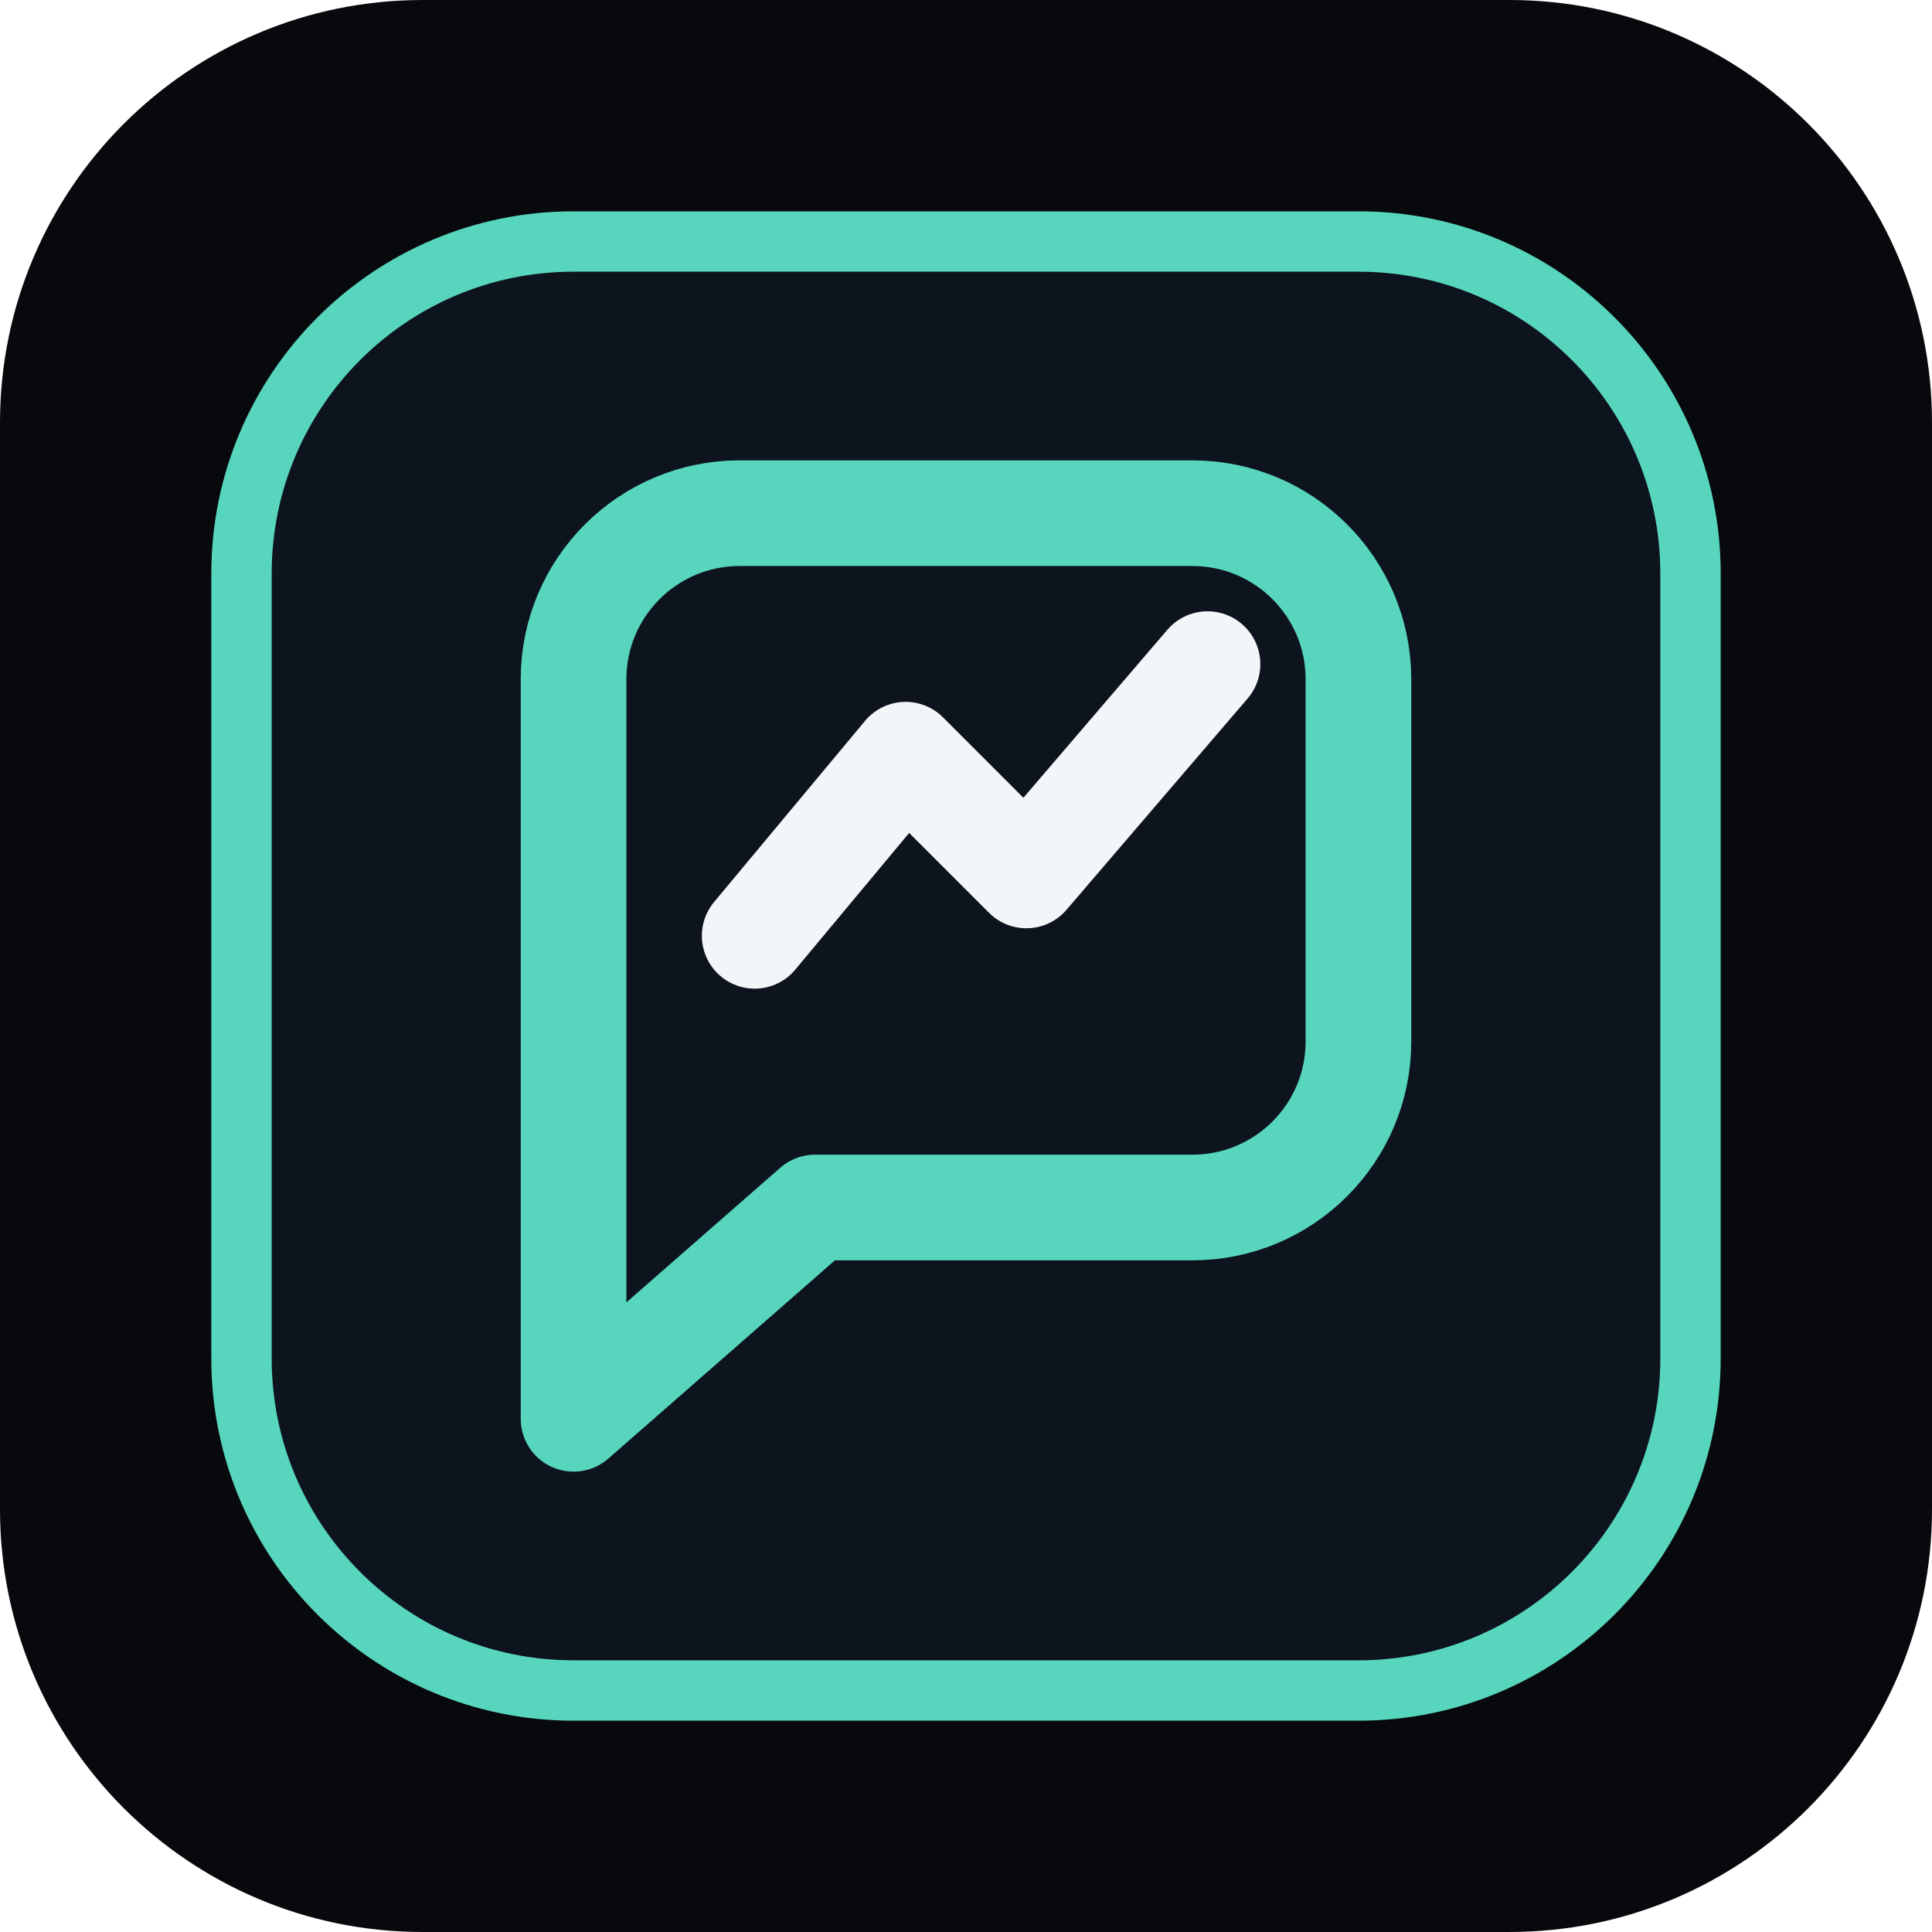
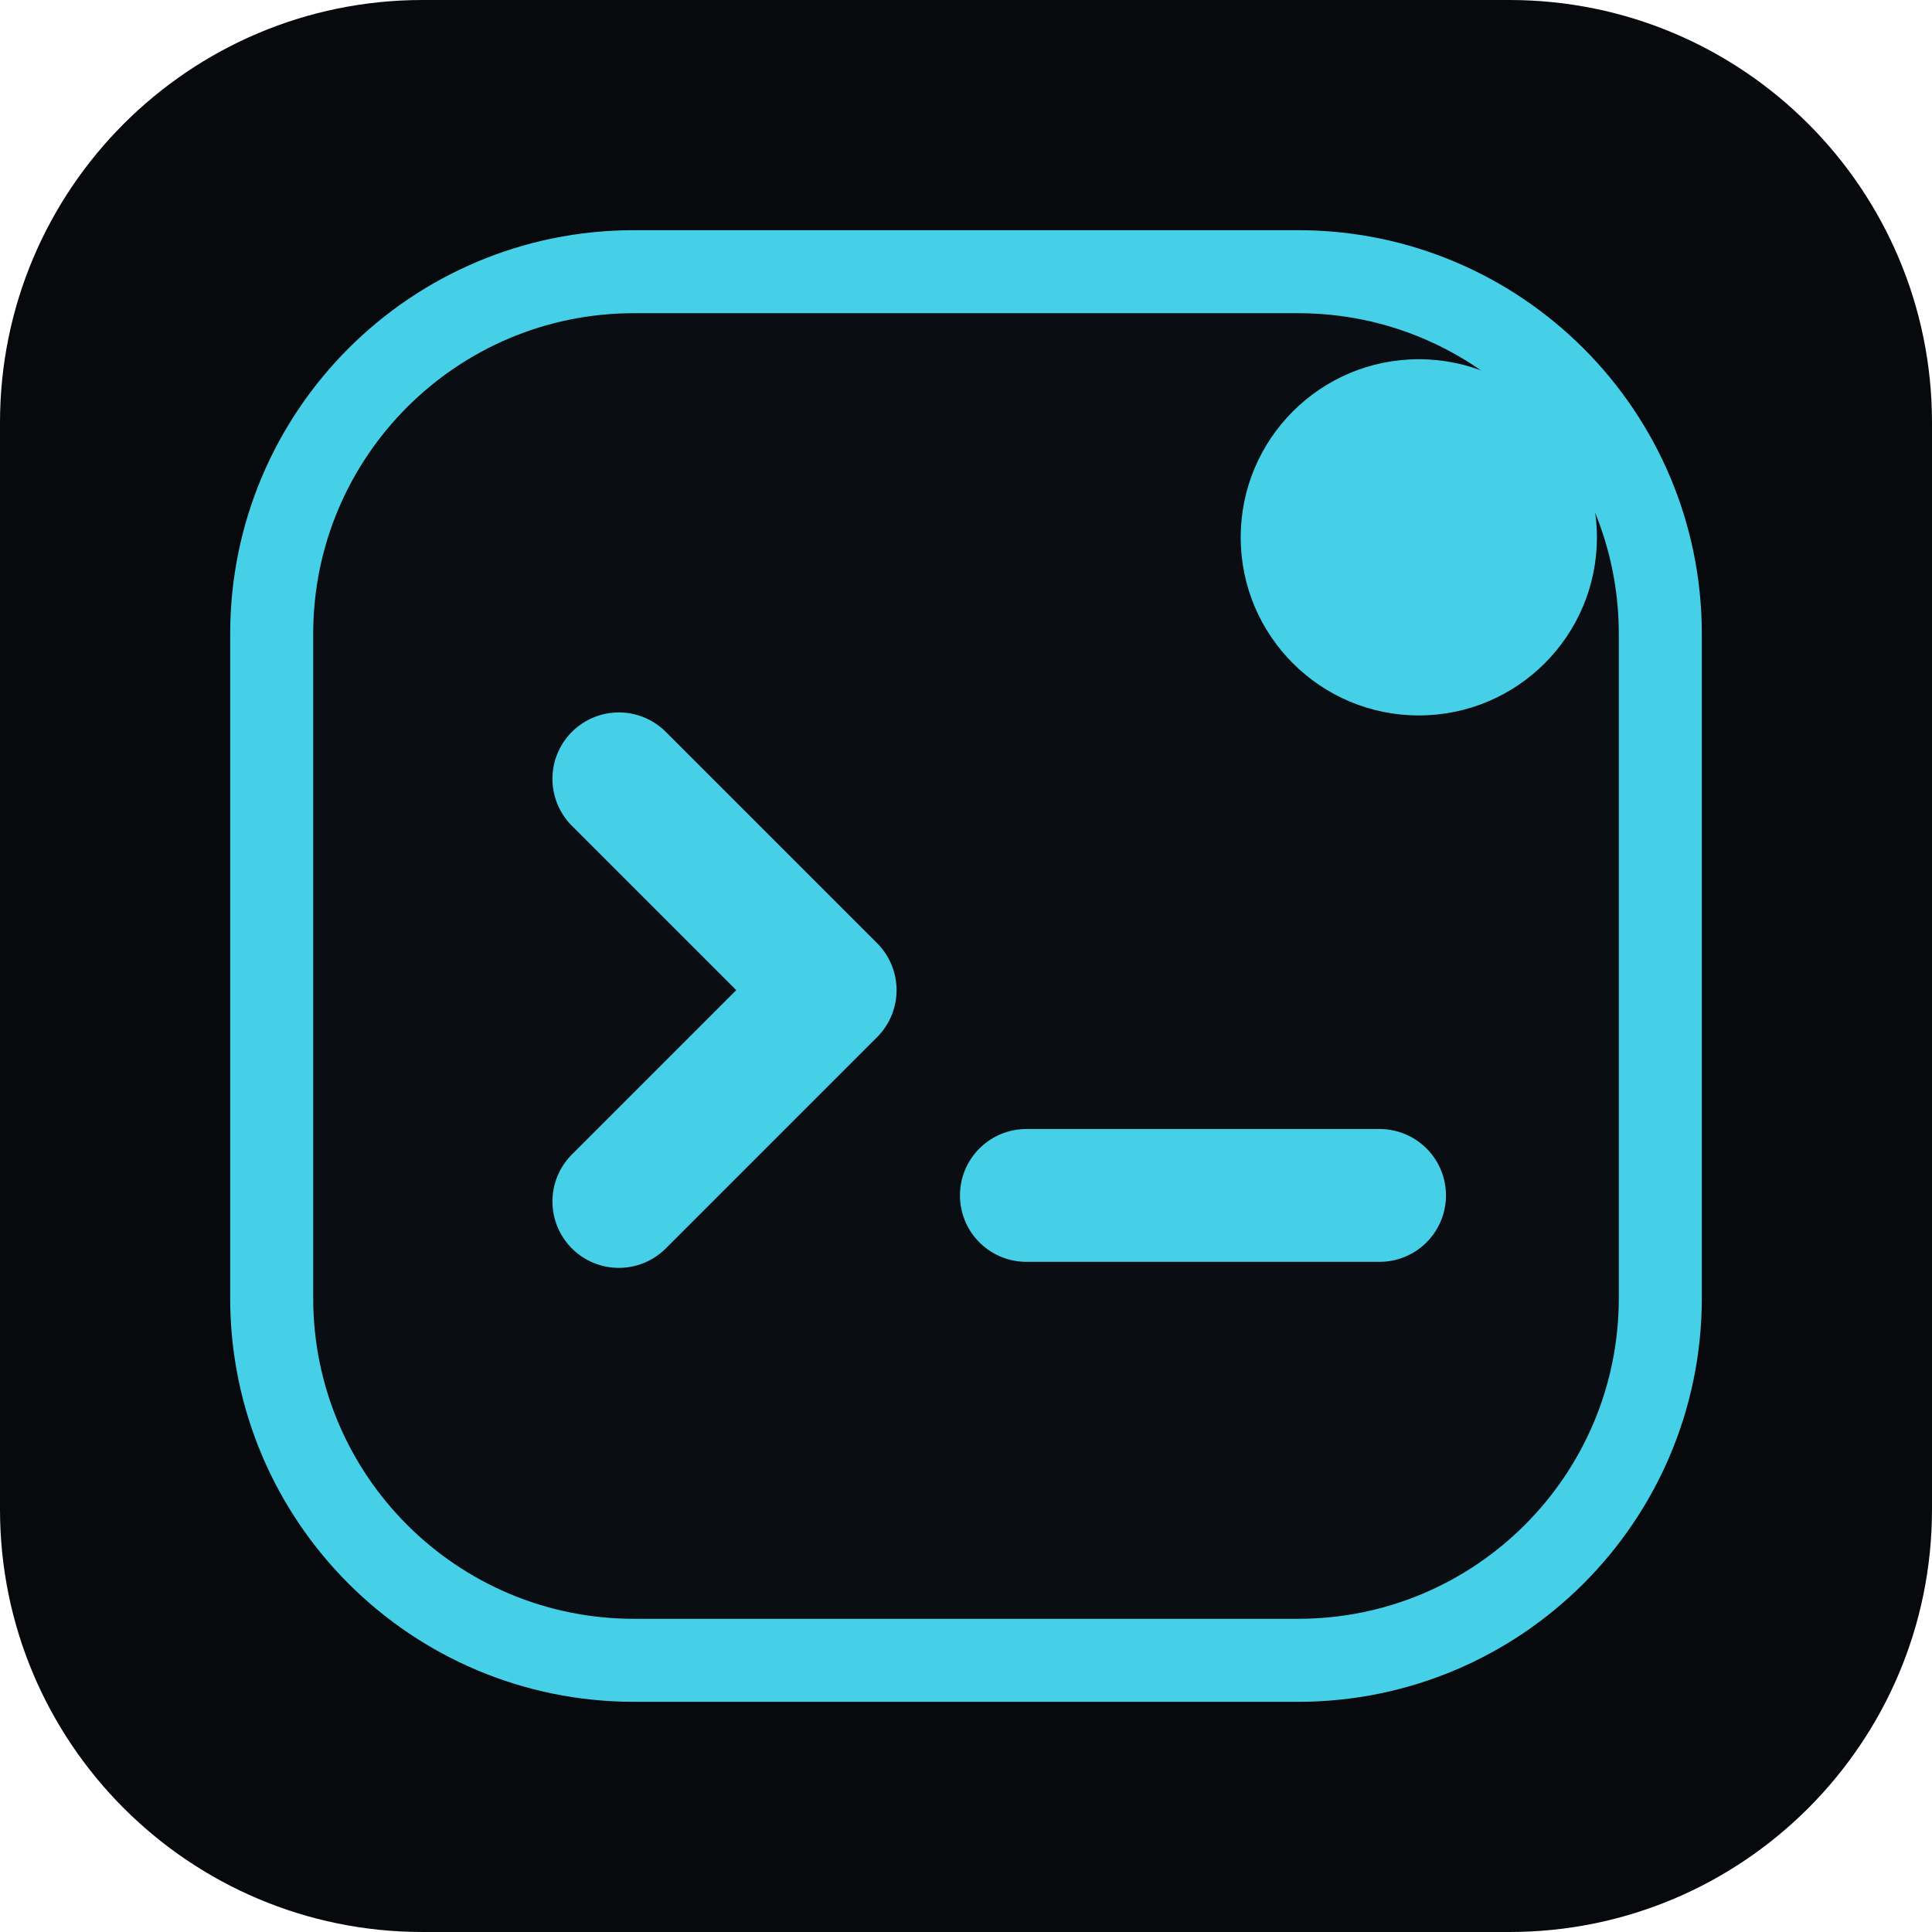
<svg xmlns="http://www.w3.org/2000/svg" viewBox="0 0 64 64">
  <rect width="64" height="64" rx="14" fill="#07090d" />
-   <rect x="8" y="8" width="48" height="48" rx="11" fill="#0d141d" stroke="#58d6bd" stroke-width="2" />
-   <path d="M19 43V22.5A5.5 5.5 0 0 1 24.5 17h15A5.5 5.5 0 0 1 45 22.5v12A5.5 5.5 0 0 1 39.5 40H27l-8 7v-4Z" fill="none" stroke="#58d6bd" stroke-width="3.5" stroke-linecap="round" stroke-linejoin="round" />
-   <path d="m25 31 5-6 4 4 6-7" fill="none" stroke="#f3f6f9" stroke-width="3.5" stroke-linecap="round" stroke-linejoin="round" />
+   <rect x="9" y="9" width="46" height="46" rx="12" fill="#0a0d12" stroke="#45d0e8" stroke-width="2.75" />
+   <path d="m20.5 25.8 7 7-7 7" fill="none" stroke="#45d0e8" stroke-width="4.4" stroke-linecap="round" stroke-linejoin="round" />
+   <path d="M34 39.6h11.7" fill="none" stroke="#45d0e8" stroke-width="4.4" stroke-linecap="round" />
+   <circle cx="47" cy="17.8" r="5.9" fill="#45d0e8" />
</svg>
